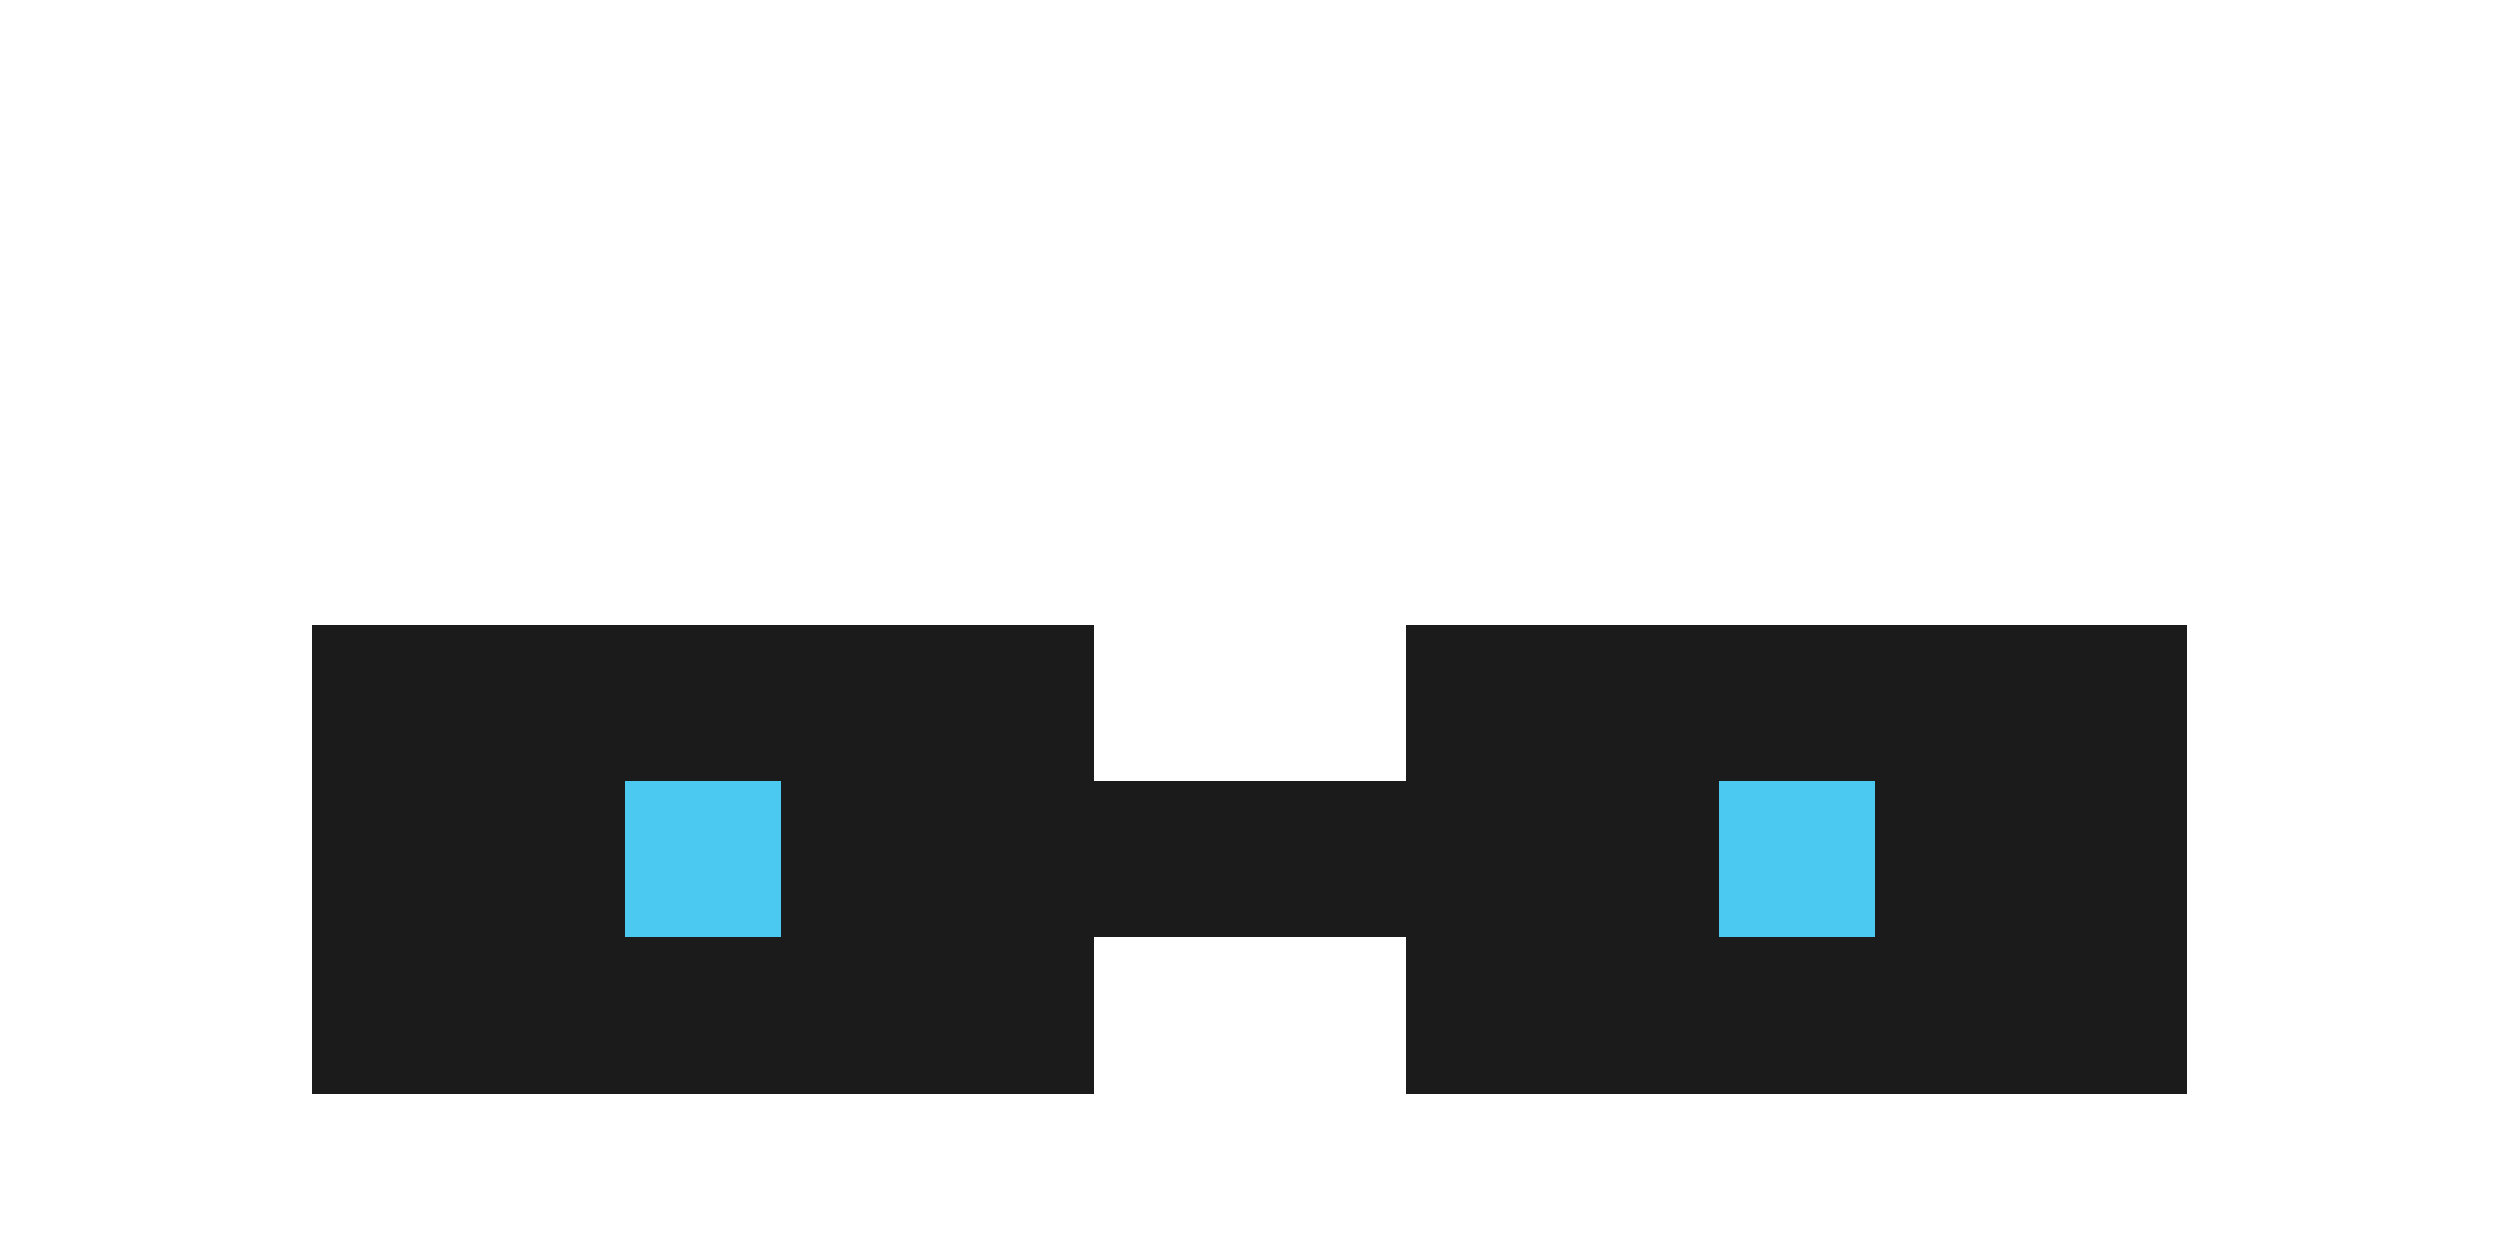
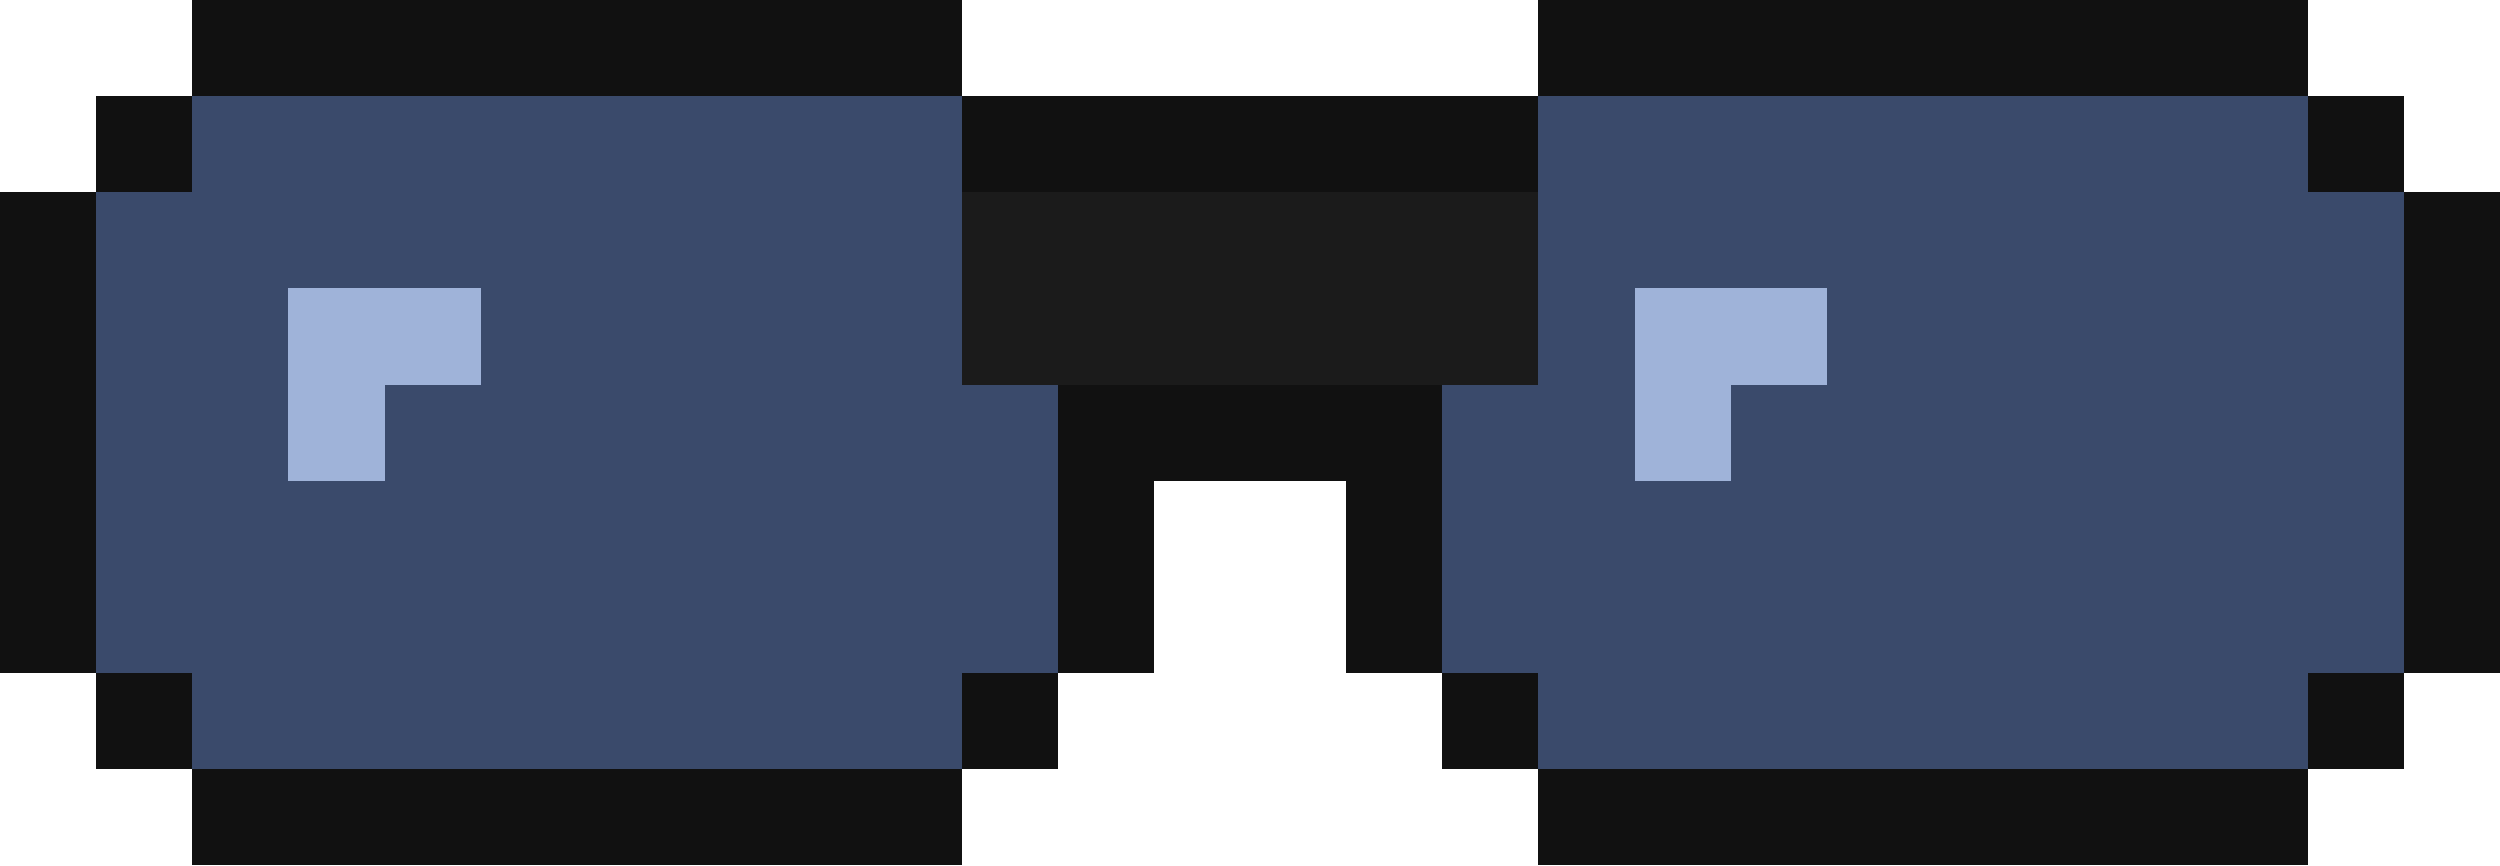
- <svg xmlns="http://www.w3.org/2000/svg" viewBox="0 0 16 8" shape-rendering="crispEdges">
-   <rect x="2" y="4" width="5" height="1" fill="#1b1b1b" />
-   <rect x="9" y="4" width="5" height="1" fill="#1b1b1b" />
-   <rect x="2" y="5" width="2" height="1" fill="#1b1b1b" />
-   <rect x="4" y="5" width="1" height="1" fill="#4cc9f0" />
-   <rect x="5" y="5" width="6" height="1" fill="#1b1b1b" />
-   <rect x="11" y="5" width="1" height="1" fill="#4cc9f0" />
-   <rect x="12" y="5" width="2" height="1" fill="#1b1b1b" />
-   <rect x="2" y="6" width="5" height="1" fill="#1b1b1b" />
-   <rect x="9" y="6" width="5" height="1" fill="#1b1b1b" />
+ <svg xmlns="http://www.w3.org/2000/svg" viewBox="0 0 26 9" shape-rendering="crispEdges">
+   <rect x="2" y="0" width="8" height="1" fill="#111111" />
+   <rect x="16" y="0" width="8" height="1" fill="#111111" />
+   <rect x="1" y="1" width="1" height="1" fill="#111111" />
+   <rect x="2" y="1" width="8" height="1" fill="#3a4a6b" />
+   <rect x="10" y="1" width="6" height="1" fill="#111111" />
+   <rect x="16" y="1" width="8" height="1" fill="#3a4a6b" />
+   <rect x="24" y="1" width="1" height="1" fill="#111111" />
+   <rect x="0" y="2" width="1" height="1" fill="#111111" />
+   <rect x="1" y="2" width="9" height="1" fill="#3a4a6b" />
+   <rect x="10" y="2" width="6" height="1" fill="#1b1b1b" />
+   <rect x="16" y="2" width="9" height="1" fill="#3a4a6b" />
+   <rect x="25" y="2" width="1" height="1" fill="#111111" />
+   <rect x="0" y="3" width="1" height="1" fill="#111111" />
+   <rect x="1" y="3" width="2" height="1" fill="#3a4a6b" />
+   <rect x="3" y="3" width="2" height="1" fill="#9fb3d9" />
+   <rect x="5" y="3" width="5" height="1" fill="#3a4a6b" />
+   <rect x="10" y="3" width="6" height="1" fill="#1b1b1b" />
+   <rect x="16" y="3" width="1" height="1" fill="#3a4a6b" />
+   <rect x="17" y="3" width="2" height="1" fill="#9fb3d9" />
+   <rect x="19" y="3" width="6" height="1" fill="#3a4a6b" />
+   <rect x="25" y="3" width="1" height="1" fill="#111111" />
+   <rect x="0" y="4" width="1" height="1" fill="#111111" />
+   <rect x="1" y="4" width="2" height="1" fill="#3a4a6b" />
+   <rect x="3" y="4" width="1" height="1" fill="#9fb3d9" />
+   <rect x="4" y="4" width="7" height="1" fill="#3a4a6b" />
+   <rect x="11" y="4" width="4" height="1" fill="#111111" />
+   <rect x="15" y="4" width="2" height="1" fill="#3a4a6b" />
+   <rect x="17" y="4" width="1" height="1" fill="#9fb3d9" />
+   <rect x="18" y="4" width="7" height="1" fill="#3a4a6b" />
+   <rect x="25" y="4" width="1" height="1" fill="#111111" />
+   <rect x="0" y="5" width="1" height="1" fill="#111111" />
+   <rect x="1" y="5" width="10" height="1" fill="#3a4a6b" />
+   <rect x="11" y="5" width="1" height="1" fill="#111111" />
+   <rect x="14" y="5" width="1" height="1" fill="#111111" />
+   <rect x="15" y="5" width="10" height="1" fill="#3a4a6b" />
+   <rect x="25" y="5" width="1" height="1" fill="#111111" />
+   <rect x="0" y="6" width="1" height="1" fill="#111111" />
+   <rect x="1" y="6" width="10" height="1" fill="#3a4a6b" />
+   <rect x="11" y="6" width="1" height="1" fill="#111111" />
+   <rect x="14" y="6" width="1" height="1" fill="#111111" />
+   <rect x="15" y="6" width="10" height="1" fill="#3a4a6b" />
+   <rect x="25" y="6" width="1" height="1" fill="#111111" />
+   <rect x="1" y="7" width="1" height="1" fill="#111111" />
+   <rect x="2" y="7" width="8" height="1" fill="#3a4a6b" />
+   <rect x="10" y="7" width="1" height="1" fill="#111111" />
+   <rect x="15" y="7" width="1" height="1" fill="#111111" />
+   <rect x="16" y="7" width="8" height="1" fill="#3a4a6b" />
+   <rect x="24" y="7" width="1" height="1" fill="#111111" />
+   <rect x="2" y="8" width="8" height="1" fill="#111111" />
+   <rect x="16" y="8" width="8" height="1" fill="#111111" />
</svg>
